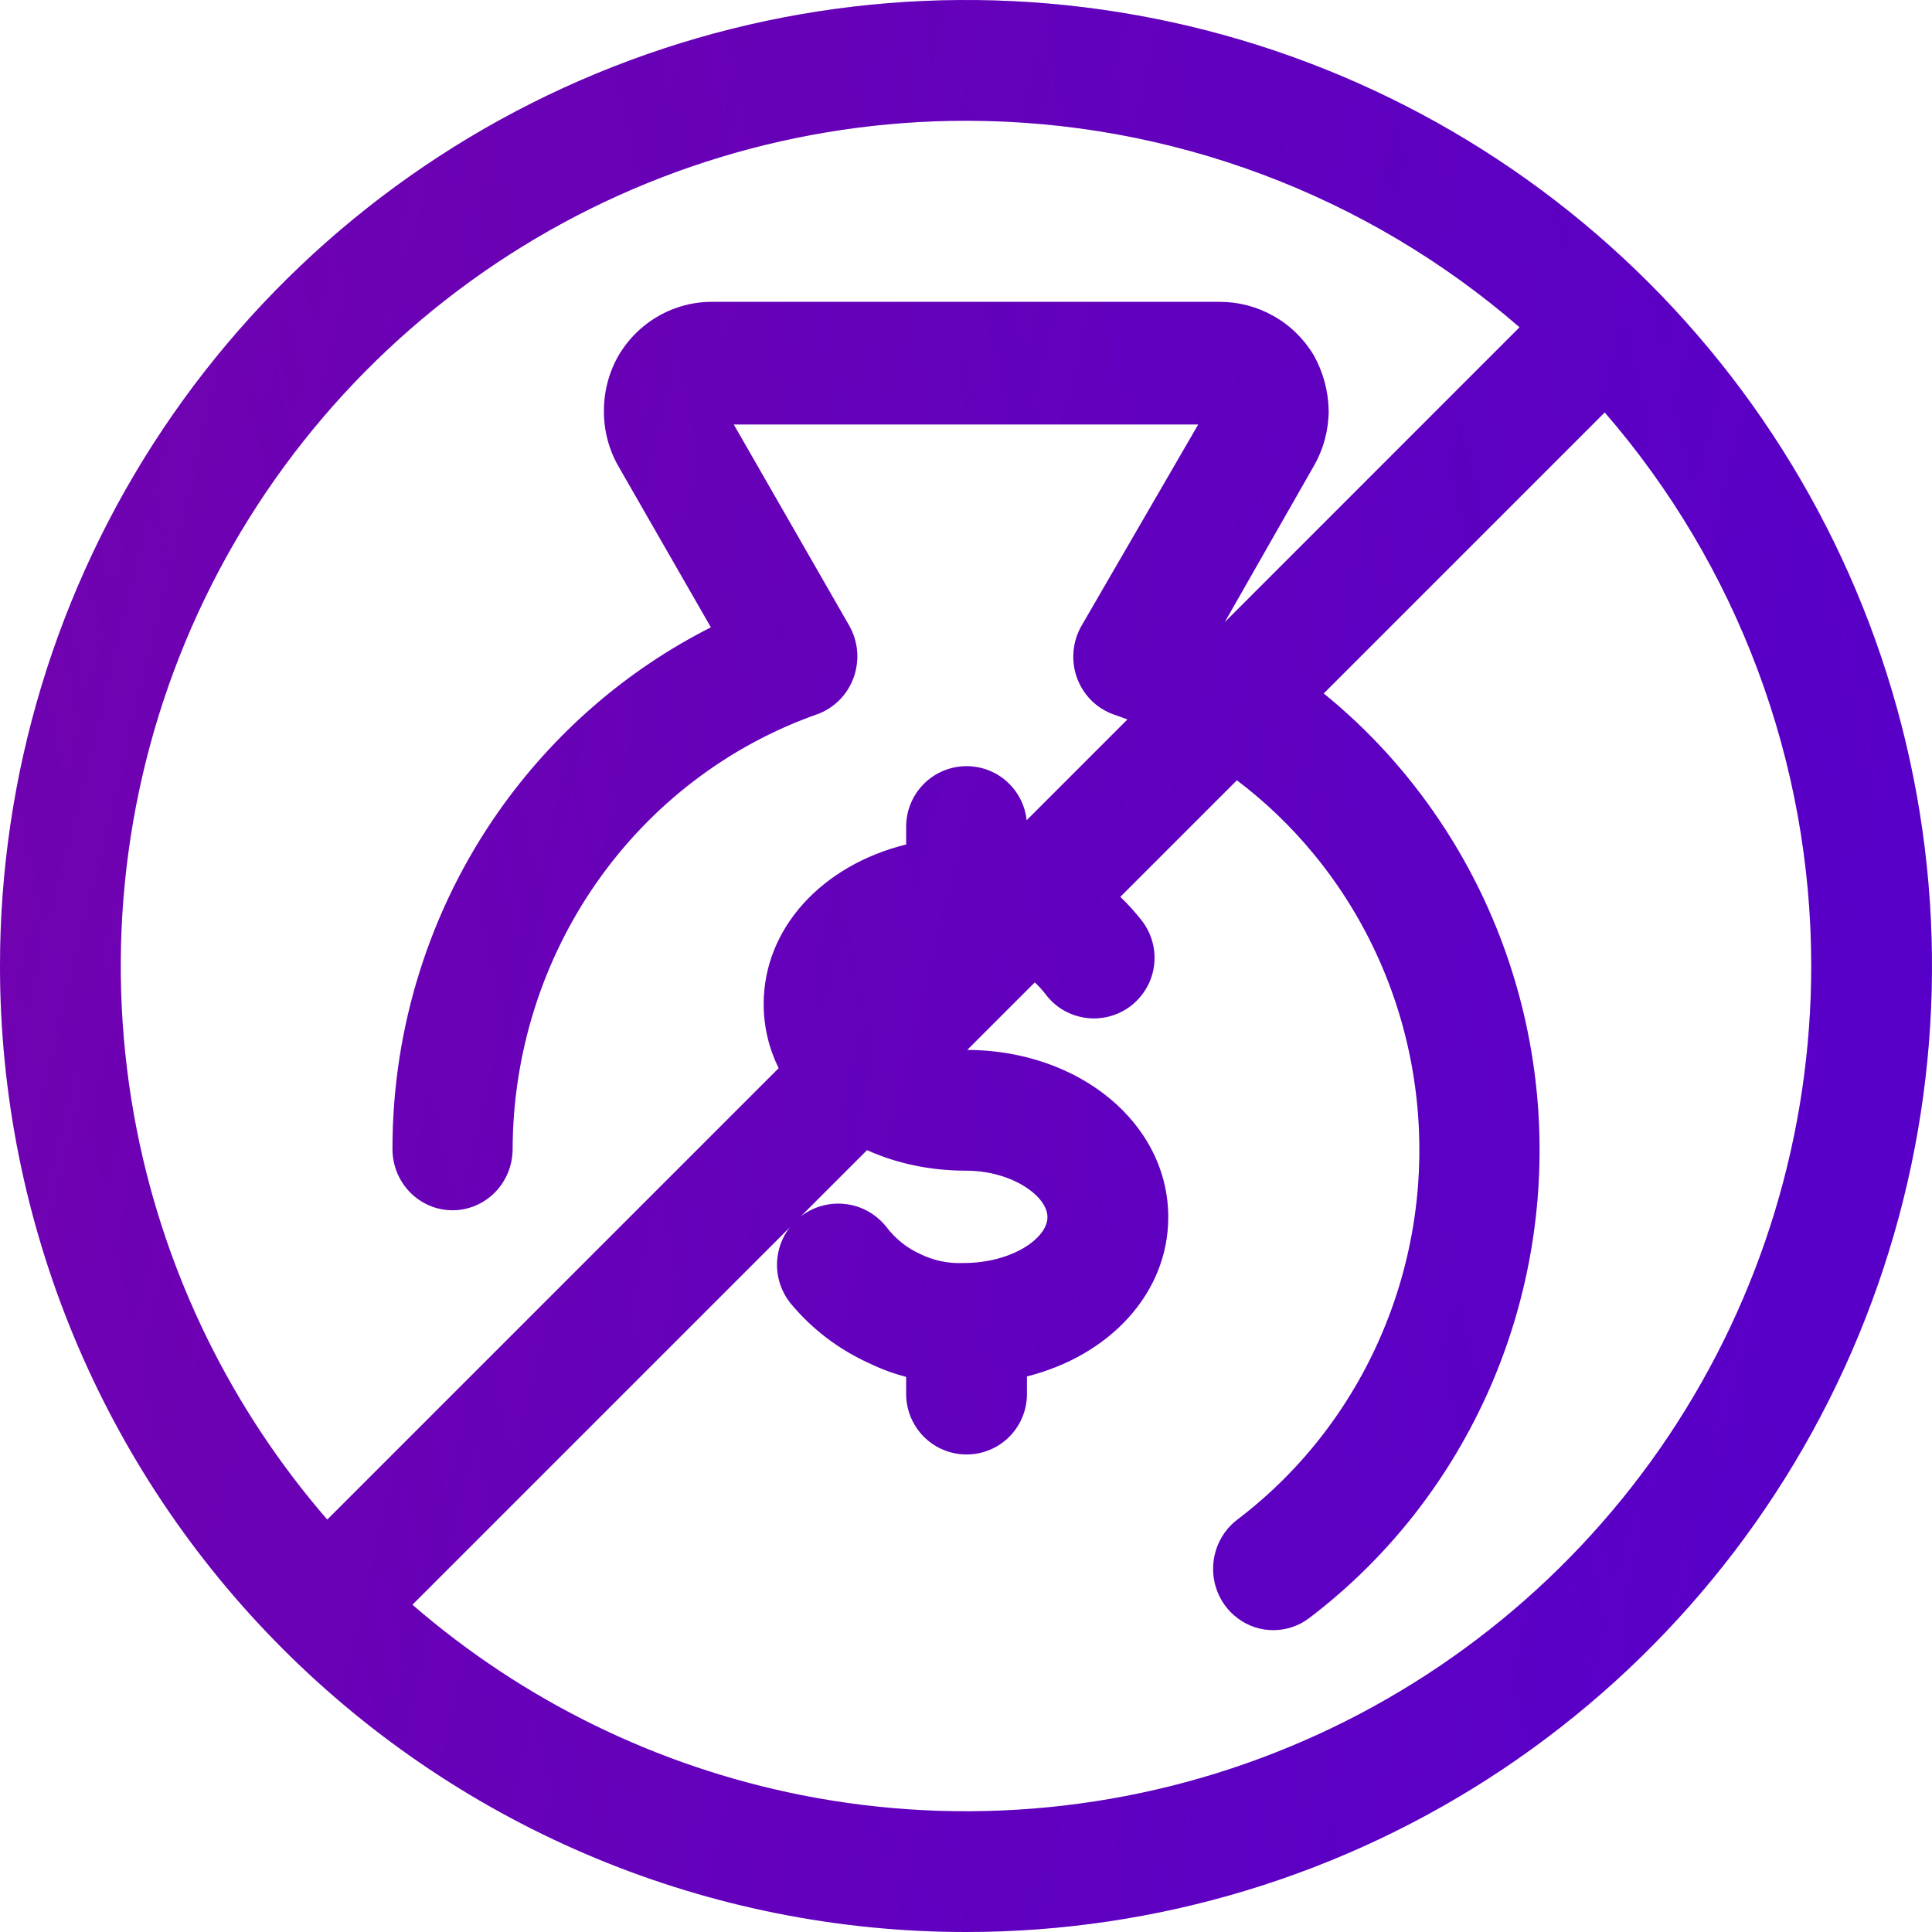
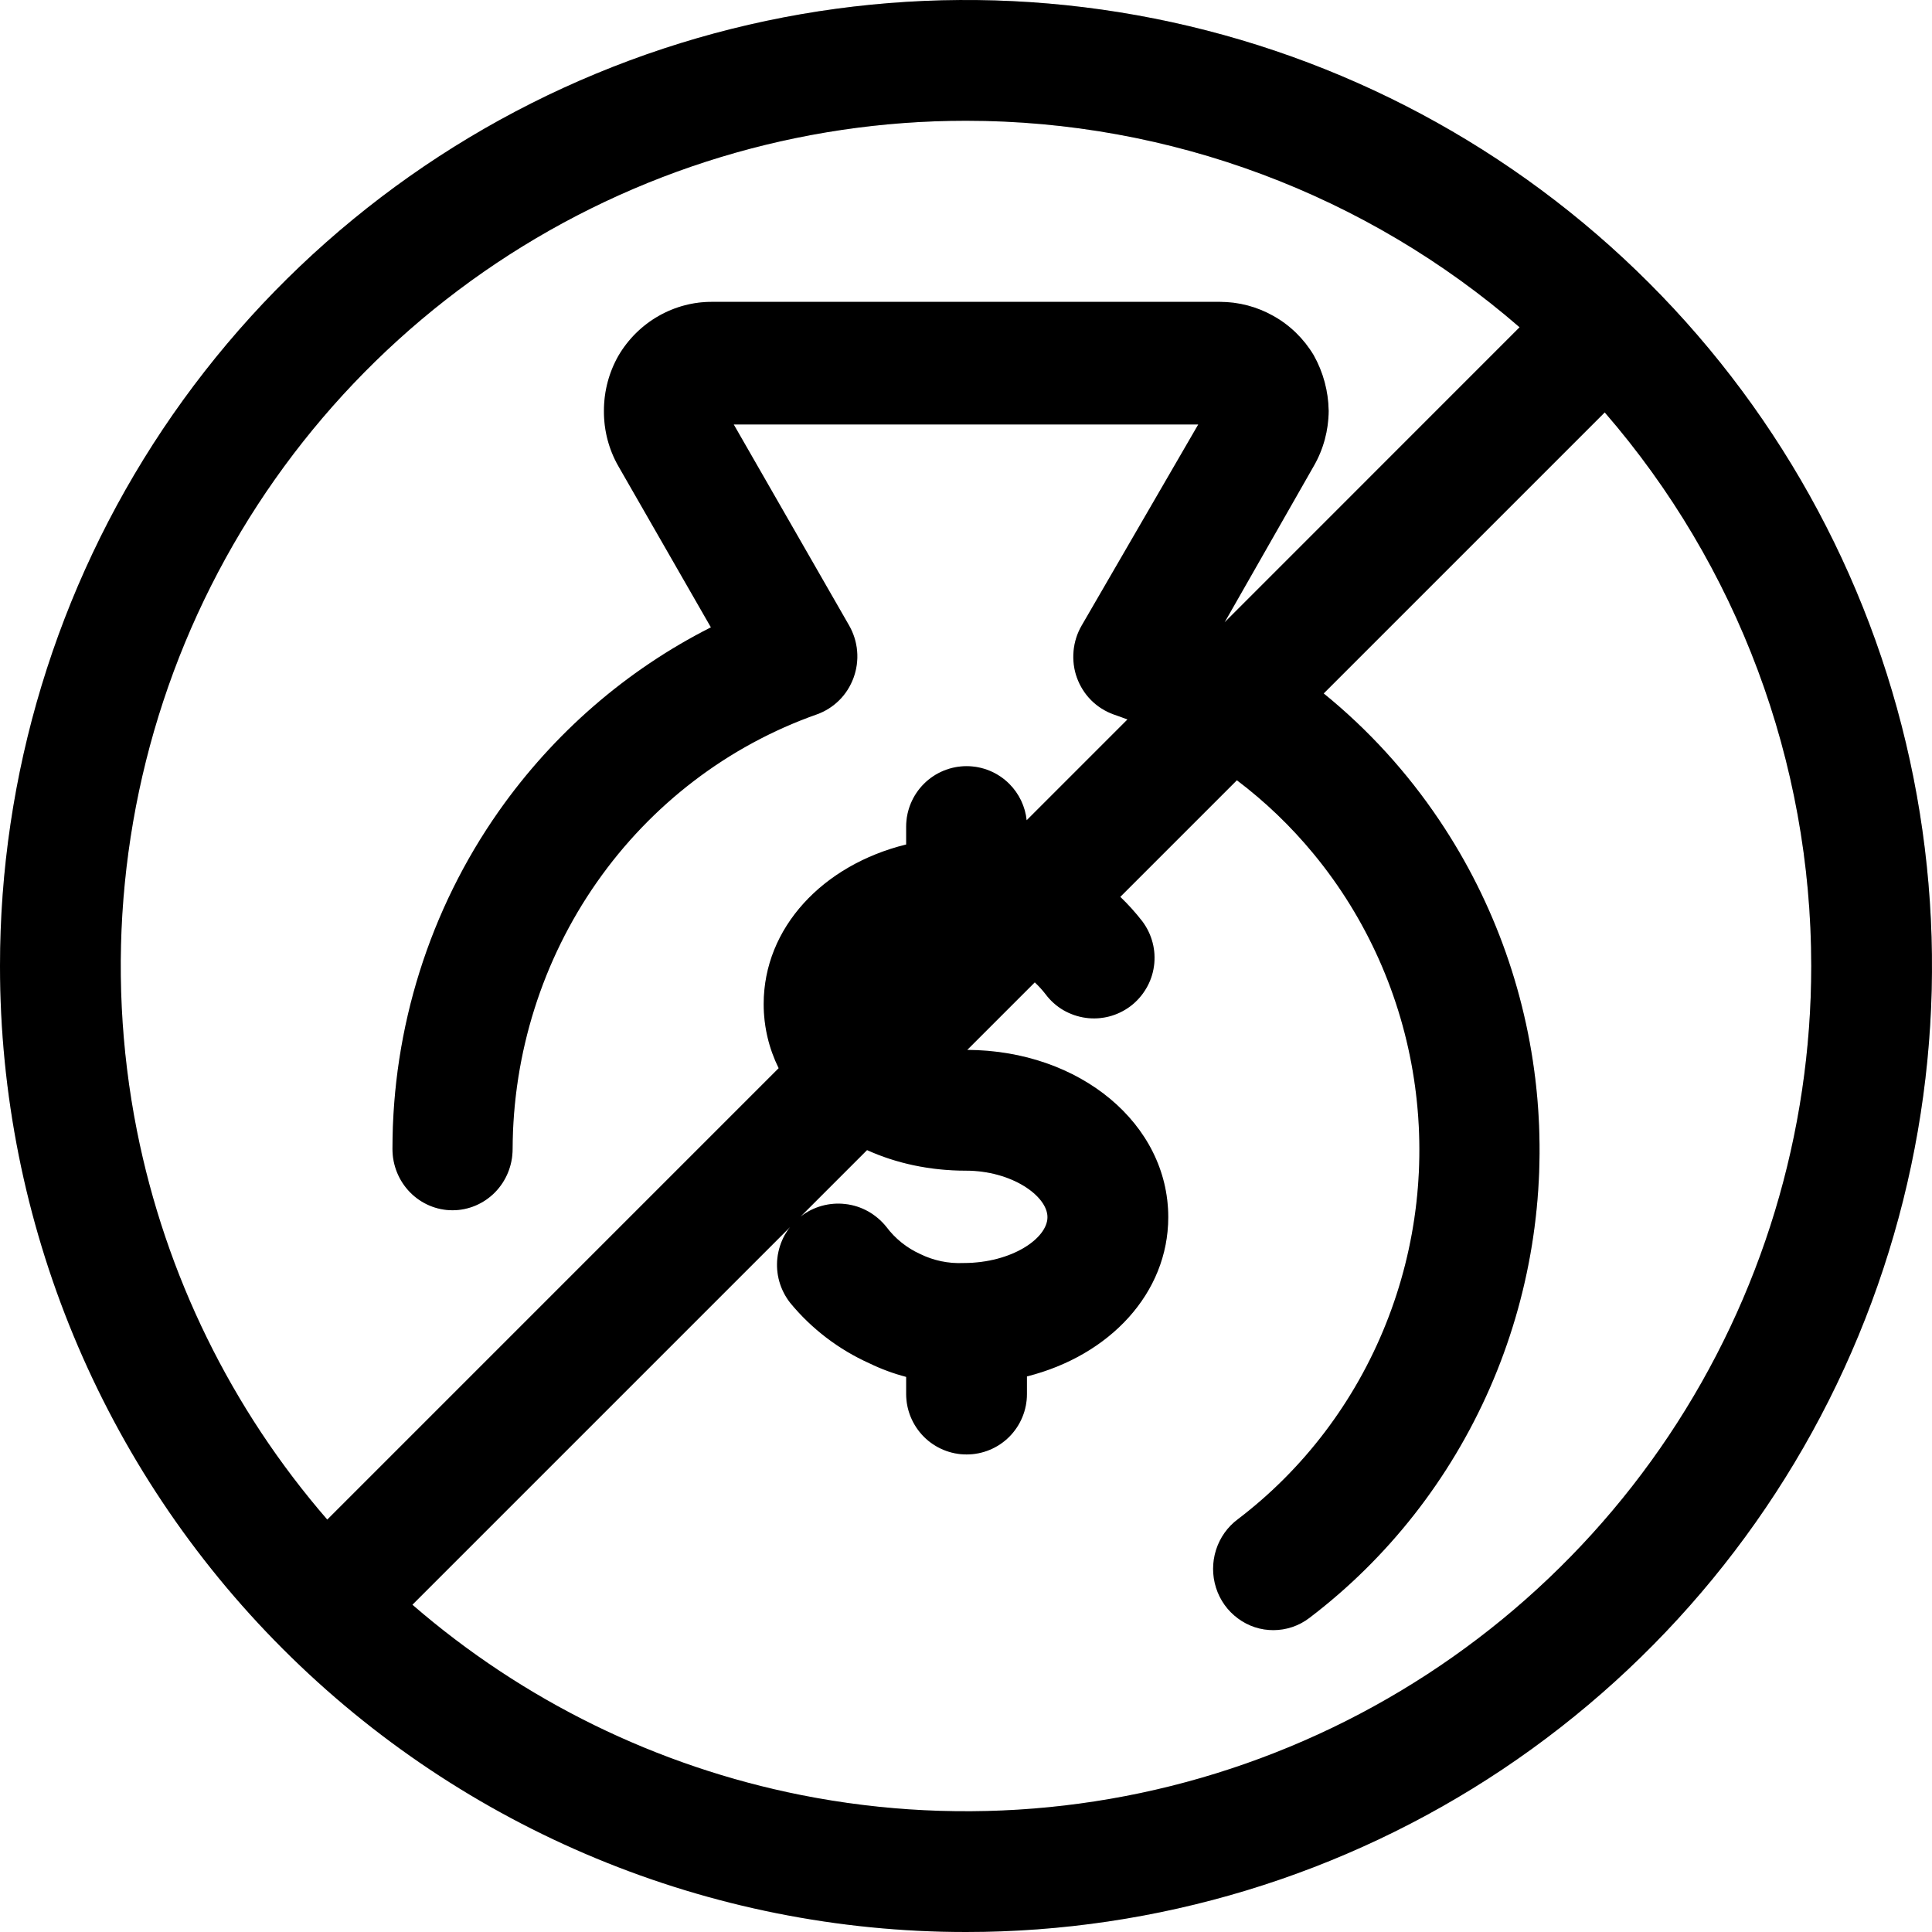
<svg xmlns="http://www.w3.org/2000/svg" width="28" height="28" viewBox="0 0 28 28" fill="none">
-   <path fill-rule="evenodd" clip-rule="evenodd" d="M2.359 6.222C0.821 8.524 0 11.231 0 14C0 17.713 1.475 21.274 4.101 23.899C6.726 26.525 10.287 28 14 28C16.769 28 19.476 27.179 21.778 25.641C24.08 24.102 25.875 21.916 26.934 19.358C27.994 16.799 28.271 13.985 27.731 11.269C27.191 8.553 25.857 6.058 23.899 4.101C21.942 2.143 19.447 0.809 16.731 0.269C14.015 -0.271 11.201 0.006 8.642 1.066C6.084 2.125 3.898 3.92 2.359 6.222ZM7.194 3.814C9.209 2.468 11.577 1.75 14 1.75C16.957 1.75 19.804 2.819 22.023 4.743L17.748 9.019L19.039 6.756C19.179 6.514 19.254 6.238 19.256 5.956C19.252 5.672 19.177 5.394 19.039 5.148C18.896 4.909 18.695 4.713 18.455 4.579C18.218 4.445 17.951 4.375 17.68 4.375H10.329C10.055 4.372 9.784 4.443 9.544 4.58C9.304 4.717 9.103 4.916 8.962 5.157C8.824 5.4 8.752 5.676 8.753 5.956C8.751 6.237 8.823 6.513 8.962 6.756L10.303 9.092C9.08 9.71 8.025 10.626 7.229 11.757C6.226 13.184 5.687 14.896 5.688 16.652C5.688 16.887 5.779 17.113 5.943 17.28C6.106 17.446 6.327 17.54 6.558 17.54C6.789 17.54 7.011 17.446 7.174 17.28C7.338 17.113 7.429 16.887 7.429 16.652C7.434 15.265 7.86 13.915 8.649 12.787C9.439 11.658 10.552 10.808 11.836 10.354C11.958 10.311 12.069 10.241 12.162 10.149C12.254 10.058 12.325 9.946 12.37 9.823C12.415 9.7 12.433 9.568 12.422 9.437C12.411 9.306 12.371 9.179 12.306 9.065L10.634 6.152H17.366L15.677 9.065C15.611 9.178 15.571 9.304 15.559 9.435C15.547 9.566 15.563 9.697 15.607 9.82C15.652 9.944 15.722 10.056 15.814 10.148C15.906 10.24 16.017 10.31 16.139 10.354C16.206 10.377 16.273 10.401 16.34 10.427L14.879 11.888C14.858 11.689 14.77 11.503 14.627 11.36C14.463 11.196 14.241 11.104 14.008 11.104C13.777 11.104 13.554 11.196 13.39 11.36C13.226 11.524 13.133 11.747 13.133 11.979V12.239C11.925 12.536 11.068 13.445 11.068 14.551C11.068 14.883 11.145 15.197 11.285 15.481L4.743 22.023C3.354 20.421 2.401 18.48 1.985 16.39C1.513 14.014 1.755 11.55 2.682 9.312C3.61 7.074 5.18 5.161 7.194 3.814ZM12.566 16.668L11.602 17.632C11.786 17.488 12.019 17.423 12.251 17.45C12.367 17.463 12.479 17.499 12.581 17.556C12.682 17.613 12.772 17.689 12.845 17.78C12.972 17.95 13.141 18.086 13.335 18.174C13.53 18.27 13.747 18.315 13.964 18.305C14.665 18.305 15.181 17.946 15.181 17.64C15.181 17.334 14.665 16.966 13.999 16.966C13.475 16.966 12.987 16.859 12.566 16.668ZM11.45 17.784L5.977 23.257C7.58 24.646 9.52 25.599 11.61 26.015C13.986 26.487 16.45 26.245 18.688 25.317C20.926 24.39 22.84 22.82 24.186 20.806C25.532 18.791 26.25 16.423 26.25 14C26.25 11.043 25.181 8.197 23.257 5.977L19.184 10.05C19.828 10.573 20.395 11.193 20.863 11.892C21.664 13.085 22.151 14.467 22.279 15.907C22.406 17.347 22.17 18.796 21.592 20.116C21.014 21.436 20.114 22.583 18.978 23.447C18.827 23.563 18.643 23.625 18.455 23.625C18.271 23.626 18.091 23.567 17.942 23.456C17.792 23.346 17.681 23.191 17.624 23.012C17.567 22.833 17.567 22.641 17.624 22.462C17.681 22.283 17.792 22.127 17.941 22.017C18.895 21.291 19.636 20.313 20.085 19.189C20.535 18.066 20.676 16.838 20.493 15.639C20.31 14.436 19.807 13.308 19.039 12.376C18.709 11.975 18.335 11.617 17.926 11.308L16.236 12.998C16.351 13.108 16.457 13.226 16.555 13.352C16.624 13.444 16.675 13.549 16.704 13.661C16.733 13.772 16.74 13.888 16.724 14.002C16.708 14.117 16.67 14.227 16.611 14.326C16.553 14.425 16.476 14.512 16.384 14.582C16.292 14.651 16.187 14.702 16.076 14.731C15.964 14.76 15.848 14.767 15.734 14.751C15.62 14.735 15.51 14.697 15.41 14.639C15.311 14.581 15.224 14.503 15.155 14.411C15.107 14.349 15.054 14.29 14.997 14.237L14.018 15.216C15.654 15.224 16.931 16.289 16.931 17.64C16.931 18.741 16.083 19.646 14.883 19.948V20.204C14.883 20.436 14.791 20.658 14.627 20.823C14.463 20.987 14.241 21.079 14.008 21.079C13.777 21.079 13.554 20.987 13.39 20.823C13.226 20.658 13.133 20.436 13.133 20.204V19.955C12.95 19.907 12.771 19.841 12.6 19.758C12.155 19.558 11.763 19.259 11.453 18.883C11.381 18.791 11.327 18.686 11.295 18.574C11.263 18.462 11.254 18.345 11.267 18.229C11.281 18.113 11.317 18.001 11.373 17.899C11.396 17.859 11.421 17.82 11.45 17.784Z" fill="#5C00C7" />
+   <path fill-rule="evenodd" clip-rule="evenodd" d="M2.359 6.222C0.821 8.524 0 11.231 0 14C0 17.713 1.475 21.274 4.101 23.899C6.726 26.525 10.287 28 14 28C16.769 28 19.476 27.179 21.778 25.641C24.08 24.102 25.875 21.916 26.934 19.358C27.994 16.799 28.271 13.985 27.731 11.269C27.191 8.553 25.857 6.058 23.899 4.101C21.942 2.143 19.447 0.809 16.731 0.269C14.015 -0.271 11.201 0.006 8.642 1.066C6.084 2.125 3.898 3.92 2.359 6.222ZM7.194 3.814C9.209 2.468 11.577 1.75 14 1.75C16.957 1.75 19.804 2.819 22.023 4.743L17.748 9.019L19.039 6.756C19.179 6.514 19.254 6.238 19.256 5.956C19.252 5.672 19.177 5.394 19.039 5.148C18.896 4.909 18.695 4.713 18.455 4.579C18.218 4.445 17.951 4.375 17.68 4.375H10.329C10.055 4.372 9.784 4.443 9.544 4.58C9.304 4.717 9.103 4.916 8.962 5.157C8.824 5.4 8.752 5.676 8.753 5.956C8.751 6.237 8.823 6.513 8.962 6.756L10.303 9.092C9.08 9.71 8.025 10.626 7.229 11.757C6.226 13.184 5.687 14.896 5.688 16.652C5.688 16.887 5.779 17.113 5.943 17.28C6.106 17.446 6.327 17.54 6.558 17.54C6.789 17.54 7.011 17.446 7.174 17.28C7.338 17.113 7.429 16.887 7.429 16.652C7.434 15.265 7.86 13.915 8.649 12.787C9.439 11.658 10.552 10.808 11.836 10.354C11.958 10.311 12.069 10.241 12.162 10.149C12.254 10.058 12.325 9.946 12.37 9.823C12.415 9.7 12.433 9.568 12.422 9.437C12.411 9.306 12.371 9.179 12.306 9.065L10.634 6.152H17.366L15.677 9.065C15.611 9.178 15.571 9.304 15.559 9.435C15.547 9.566 15.563 9.697 15.607 9.82C15.652 9.944 15.722 10.056 15.814 10.148C15.906 10.24 16.017 10.31 16.139 10.354C16.206 10.377 16.273 10.401 16.34 10.427L14.879 11.888C14.858 11.689 14.77 11.503 14.627 11.36C14.463 11.196 14.241 11.104 14.008 11.104C13.777 11.104 13.554 11.196 13.39 11.36C13.226 11.524 13.133 11.747 13.133 11.979V12.239C11.925 12.536 11.068 13.445 11.068 14.551C11.068 14.883 11.145 15.197 11.285 15.481L4.743 22.023C3.354 20.421 2.401 18.48 1.985 16.39C1.513 14.014 1.755 11.55 2.682 9.312C3.61 7.074 5.18 5.161 7.194 3.814ZM12.566 16.668L11.602 17.632C11.786 17.488 12.019 17.423 12.251 17.45C12.367 17.463 12.479 17.499 12.581 17.556C12.682 17.613 12.772 17.689 12.845 17.78C12.972 17.95 13.141 18.086 13.335 18.174C13.53 18.27 13.747 18.315 13.964 18.305C14.665 18.305 15.181 17.946 15.181 17.64C15.181 17.334 14.665 16.966 13.999 16.966C13.475 16.966 12.987 16.859 12.566 16.668ZM11.45 17.784L5.977 23.257C7.58 24.646 9.52 25.599 11.61 26.015C13.986 26.487 16.45 26.245 18.688 25.317C20.926 24.39 22.84 22.82 24.186 20.806C25.532 18.791 26.25 16.423 26.25 14C26.25 11.043 25.181 8.197 23.257 5.977L19.184 10.05C19.828 10.573 20.395 11.193 20.863 11.892C21.664 13.085 22.151 14.467 22.279 15.907C22.406 17.347 22.17 18.796 21.592 20.116C21.014 21.436 20.114 22.583 18.978 23.447C18.827 23.563 18.643 23.625 18.455 23.625C18.271 23.626 18.091 23.567 17.942 23.456C17.792 23.346 17.681 23.191 17.624 23.012C17.567 22.833 17.567 22.641 17.624 22.462C17.681 22.283 17.792 22.127 17.941 22.017C18.895 21.291 19.636 20.313 20.085 19.189C20.535 18.066 20.676 16.838 20.493 15.639C20.31 14.436 19.807 13.308 19.039 12.376C18.709 11.975 18.335 11.617 17.926 11.308L16.236 12.998C16.351 13.108 16.457 13.226 16.555 13.352C16.624 13.444 16.675 13.549 16.704 13.661C16.733 13.772 16.74 13.888 16.724 14.002C16.708 14.117 16.67 14.227 16.611 14.326C16.553 14.425 16.476 14.512 16.384 14.582C16.292 14.651 16.187 14.702 16.076 14.731C15.964 14.76 15.848 14.767 15.734 14.751C15.62 14.735 15.51 14.697 15.41 14.639C15.311 14.581 15.224 14.503 15.155 14.411C15.107 14.349 15.054 14.29 14.997 14.237L14.018 15.216C15.654 15.224 16.931 16.289 16.931 17.64C16.931 18.741 16.083 19.646 14.883 19.948V20.204C14.883 20.436 14.791 20.658 14.627 20.823C14.463 20.987 14.241 21.079 14.008 21.079C13.777 21.079 13.554 20.987 13.39 20.823C13.226 20.658 13.133 20.436 13.133 20.204V19.955C12.95 19.907 12.771 19.841 12.6 19.758C12.155 19.558 11.763 19.259 11.453 18.883C11.381 18.791 11.327 18.686 11.295 18.574C11.263 18.462 11.254 18.345 11.267 18.229C11.281 18.113 11.317 18.001 11.373 17.899C11.396 17.859 11.421 17.82 11.45 17.784Z" fill="#000" />
  <path fill-rule="evenodd" clip-rule="evenodd" d="M2.359 6.222C0.821 8.524 0 11.231 0 14C0 17.713 1.475 21.274 4.101 23.899C6.726 26.525 10.287 28 14 28C16.769 28 19.476 27.179 21.778 25.641C24.08 24.102 25.875 21.916 26.934 19.358C27.994 16.799 28.271 13.985 27.731 11.269C27.191 8.553 25.857 6.058 23.899 4.101C21.942 2.143 19.447 0.809 16.731 0.269C14.015 -0.271 11.201 0.006 8.642 1.066C6.084 2.125 3.898 3.92 2.359 6.222ZM7.194 3.814C9.209 2.468 11.577 1.75 14 1.75C16.957 1.75 19.804 2.819 22.023 4.743L17.748 9.019L19.039 6.756C19.179 6.514 19.254 6.238 19.256 5.956C19.252 5.672 19.177 5.394 19.039 5.148C18.896 4.909 18.695 4.713 18.455 4.579C18.218 4.445 17.951 4.375 17.68 4.375H10.329C10.055 4.372 9.784 4.443 9.544 4.58C9.304 4.717 9.103 4.916 8.962 5.157C8.824 5.4 8.752 5.676 8.753 5.956C8.751 6.237 8.823 6.513 8.962 6.756L10.303 9.092C9.08 9.71 8.025 10.626 7.229 11.757C6.226 13.184 5.687 14.896 5.688 16.652C5.688 16.887 5.779 17.113 5.943 17.28C6.106 17.446 6.327 17.54 6.558 17.54C6.789 17.54 7.011 17.446 7.174 17.28C7.338 17.113 7.429 16.887 7.429 16.652C7.434 15.265 7.86 13.915 8.649 12.787C9.439 11.658 10.552 10.808 11.836 10.354C11.958 10.311 12.069 10.241 12.162 10.149C12.254 10.058 12.325 9.946 12.37 9.823C12.415 9.7 12.433 9.568 12.422 9.437C12.411 9.306 12.371 9.179 12.306 9.065L10.634 6.152H17.366L15.677 9.065C15.611 9.178 15.571 9.304 15.559 9.435C15.547 9.566 15.563 9.697 15.607 9.82C15.652 9.944 15.722 10.056 15.814 10.148C15.906 10.24 16.017 10.31 16.139 10.354C16.206 10.377 16.273 10.401 16.34 10.427L14.879 11.888C14.858 11.689 14.77 11.503 14.627 11.36C14.463 11.196 14.241 11.104 14.008 11.104C13.777 11.104 13.554 11.196 13.39 11.36C13.226 11.524 13.133 11.747 13.133 11.979V12.239C11.925 12.536 11.068 13.445 11.068 14.551C11.068 14.883 11.145 15.197 11.285 15.481L4.743 22.023C3.354 20.421 2.401 18.48 1.985 16.39C1.513 14.014 1.755 11.55 2.682 9.312C3.61 7.074 5.18 5.161 7.194 3.814ZM12.566 16.668L11.602 17.632C11.786 17.488 12.019 17.423 12.251 17.45C12.367 17.463 12.479 17.499 12.581 17.556C12.682 17.613 12.772 17.689 12.845 17.78C12.972 17.95 13.141 18.086 13.335 18.174C13.53 18.27 13.747 18.315 13.964 18.305C14.665 18.305 15.181 17.946 15.181 17.64C15.181 17.334 14.665 16.966 13.999 16.966C13.475 16.966 12.987 16.859 12.566 16.668ZM11.45 17.784L5.977 23.257C7.58 24.646 9.52 25.599 11.61 26.015C13.986 26.487 16.45 26.245 18.688 25.317C20.926 24.39 22.84 22.82 24.186 20.806C25.532 18.791 26.25 16.423 26.25 14C26.25 11.043 25.181 8.197 23.257 5.977L19.184 10.05C19.828 10.573 20.395 11.193 20.863 11.892C21.664 13.085 22.151 14.467 22.279 15.907C22.406 17.347 22.17 18.796 21.592 20.116C21.014 21.436 20.114 22.583 18.978 23.447C18.827 23.563 18.643 23.625 18.455 23.625C18.271 23.626 18.091 23.567 17.942 23.456C17.792 23.346 17.681 23.191 17.624 23.012C17.567 22.833 17.567 22.641 17.624 22.462C17.681 22.283 17.792 22.127 17.941 22.017C18.895 21.291 19.636 20.313 20.085 19.189C20.535 18.066 20.676 16.838 20.493 15.639C20.31 14.436 19.807 13.308 19.039 12.376C18.709 11.975 18.335 11.617 17.926 11.308L16.236 12.998C16.351 13.108 16.457 13.226 16.555 13.352C16.624 13.444 16.675 13.549 16.704 13.661C16.733 13.772 16.74 13.888 16.724 14.002C16.708 14.117 16.67 14.227 16.611 14.326C16.553 14.425 16.476 14.512 16.384 14.582C16.292 14.651 16.187 14.702 16.076 14.731C15.964 14.76 15.848 14.767 15.734 14.751C15.62 14.735 15.51 14.697 15.41 14.639C15.311 14.581 15.224 14.503 15.155 14.411C15.107 14.349 15.054 14.29 14.997 14.237L14.018 15.216C15.654 15.224 16.931 16.289 16.931 17.64C16.931 18.741 16.083 19.646 14.883 19.948V20.204C14.883 20.436 14.791 20.658 14.627 20.823C14.463 20.987 14.241 21.079 14.008 21.079C13.777 21.079 13.554 20.987 13.39 20.823C13.226 20.658 13.133 20.436 13.133 20.204V19.955C12.95 19.907 12.771 19.841 12.6 19.758C12.155 19.558 11.763 19.259 11.453 18.883C11.381 18.791 11.327 18.686 11.295 18.574C11.263 18.462 11.254 18.345 11.267 18.229C11.281 18.113 11.317 18.001 11.373 17.899C11.396 17.859 11.421 17.82 11.45 17.784Z" fill="url(#paint0_linear_11721_1964)" fill-opacity="0.25" />
  <path fill-rule="evenodd" clip-rule="evenodd" d="M2.359 6.222C0.821 8.524 0 11.231 0 14C0 17.713 1.475 21.274 4.101 23.899C6.726 26.525 10.287 28 14 28C16.769 28 19.476 27.179 21.778 25.641C24.08 24.102 25.875 21.916 26.934 19.358C27.994 16.799 28.271 13.985 27.731 11.269C27.191 8.553 25.857 6.058 23.899 4.101C21.942 2.143 19.447 0.809 16.731 0.269C14.015 -0.271 11.201 0.006 8.642 1.066C6.084 2.125 3.898 3.92 2.359 6.222ZM7.194 3.814C9.209 2.468 11.577 1.75 14 1.75C16.957 1.75 19.804 2.819 22.023 4.743L17.748 9.019L19.039 6.756C19.179 6.514 19.254 6.238 19.256 5.956C19.252 5.672 19.177 5.394 19.039 5.148C18.896 4.909 18.695 4.713 18.455 4.579C18.218 4.445 17.951 4.375 17.68 4.375H10.329C10.055 4.372 9.784 4.443 9.544 4.58C9.304 4.717 9.103 4.916 8.962 5.157C8.824 5.4 8.752 5.676 8.753 5.956C8.751 6.237 8.823 6.513 8.962 6.756L10.303 9.092C9.08 9.71 8.025 10.626 7.229 11.757C6.226 13.184 5.687 14.896 5.688 16.652C5.688 16.887 5.779 17.113 5.943 17.28C6.106 17.446 6.327 17.54 6.558 17.54C6.789 17.54 7.011 17.446 7.174 17.28C7.338 17.113 7.429 16.887 7.429 16.652C7.434 15.265 7.86 13.915 8.649 12.787C9.439 11.658 10.552 10.808 11.836 10.354C11.958 10.311 12.069 10.241 12.162 10.149C12.254 10.058 12.325 9.946 12.37 9.823C12.415 9.7 12.433 9.568 12.422 9.437C12.411 9.306 12.371 9.179 12.306 9.065L10.634 6.152H17.366L15.677 9.065C15.611 9.178 15.571 9.304 15.559 9.435C15.547 9.566 15.563 9.697 15.607 9.82C15.652 9.944 15.722 10.056 15.814 10.148C15.906 10.24 16.017 10.31 16.139 10.354C16.206 10.377 16.273 10.401 16.34 10.427L14.879 11.888C14.858 11.689 14.77 11.503 14.627 11.36C14.463 11.196 14.241 11.104 14.008 11.104C13.777 11.104 13.554 11.196 13.39 11.36C13.226 11.524 13.133 11.747 13.133 11.979V12.239C11.925 12.536 11.068 13.445 11.068 14.551C11.068 14.883 11.145 15.197 11.285 15.481L4.743 22.023C3.354 20.421 2.401 18.48 1.985 16.39C1.513 14.014 1.755 11.55 2.682 9.312C3.61 7.074 5.18 5.161 7.194 3.814ZM12.566 16.668L11.602 17.632C11.786 17.488 12.019 17.423 12.251 17.45C12.367 17.463 12.479 17.499 12.581 17.556C12.682 17.613 12.772 17.689 12.845 17.78C12.972 17.95 13.141 18.086 13.335 18.174C13.53 18.27 13.747 18.315 13.964 18.305C14.665 18.305 15.181 17.946 15.181 17.64C15.181 17.334 14.665 16.966 13.999 16.966C13.475 16.966 12.987 16.859 12.566 16.668ZM11.45 17.784L5.977 23.257C7.58 24.646 9.52 25.599 11.61 26.015C13.986 26.487 16.45 26.245 18.688 25.317C20.926 24.39 22.84 22.82 24.186 20.806C25.532 18.791 26.25 16.423 26.25 14C26.25 11.043 25.181 8.197 23.257 5.977L19.184 10.05C19.828 10.573 20.395 11.193 20.863 11.892C21.664 13.085 22.151 14.467 22.279 15.907C22.406 17.347 22.17 18.796 21.592 20.116C21.014 21.436 20.114 22.583 18.978 23.447C18.827 23.563 18.643 23.625 18.455 23.625C18.271 23.626 18.091 23.567 17.942 23.456C17.792 23.346 17.681 23.191 17.624 23.012C17.567 22.833 17.567 22.641 17.624 22.462C17.681 22.283 17.792 22.127 17.941 22.017C18.895 21.291 19.636 20.313 20.085 19.189C20.535 18.066 20.676 16.838 20.493 15.639C20.31 14.436 19.807 13.308 19.039 12.376C18.709 11.975 18.335 11.617 17.926 11.308L16.236 12.998C16.351 13.108 16.457 13.226 16.555 13.352C16.624 13.444 16.675 13.549 16.704 13.661C16.733 13.772 16.74 13.888 16.724 14.002C16.708 14.117 16.67 14.227 16.611 14.326C16.553 14.425 16.476 14.512 16.384 14.582C16.292 14.651 16.187 14.702 16.076 14.731C15.964 14.76 15.848 14.767 15.734 14.751C15.62 14.735 15.51 14.697 15.41 14.639C15.311 14.581 15.224 14.503 15.155 14.411C15.107 14.349 15.054 14.29 14.997 14.237L14.018 15.216C15.654 15.224 16.931 16.289 16.931 17.64C16.931 18.741 16.083 19.646 14.883 19.948V20.204C14.883 20.436 14.791 20.658 14.627 20.823C14.463 20.987 14.241 21.079 14.008 21.079C13.777 21.079 13.554 20.987 13.39 20.823C13.226 20.658 13.133 20.436 13.133 20.204V19.955C12.95 19.907 12.771 19.841 12.6 19.758C12.155 19.558 11.763 19.259 11.453 18.883C11.381 18.791 11.327 18.686 11.295 18.574C11.263 18.462 11.254 18.345 11.267 18.229C11.281 18.113 11.317 18.001 11.373 17.899C11.396 17.859 11.421 17.82 11.45 17.784Z" fill="url(#paint1_linear_11721_1964)" fill-opacity="0.15" />
  <defs>
    <linearGradient id="paint0_linear_11721_1964" x1="30.442" y1="-6.3" x2="-4.528" y2="1.246" gradientUnits="userSpaceOnUse">
-       <stop stop-color="#4300D3" />
-       <stop offset="1" stop-color="#4300D3" stop-opacity="0" />
+       <stop stop-color="#000" />
+       <stop offset="1" stop-color="#000" stop-opacity="0" />
    </linearGradient>
    <linearGradient id="paint1_linear_11721_1964" x1="-1.221" y1="-1.24477e-06" x2="31.053" y2="7.824" gradientUnits="userSpaceOnUse">
-       <stop stop-color="#FF0F13" />
-       <stop offset="1" stop-color="#BF0020" stop-opacity="0" />
+       <stop stop-color="#000" />
+       <stop offset="1" stop-color="#000" stop-opacity="0" />
    </linearGradient>
  </defs>
</svg>
